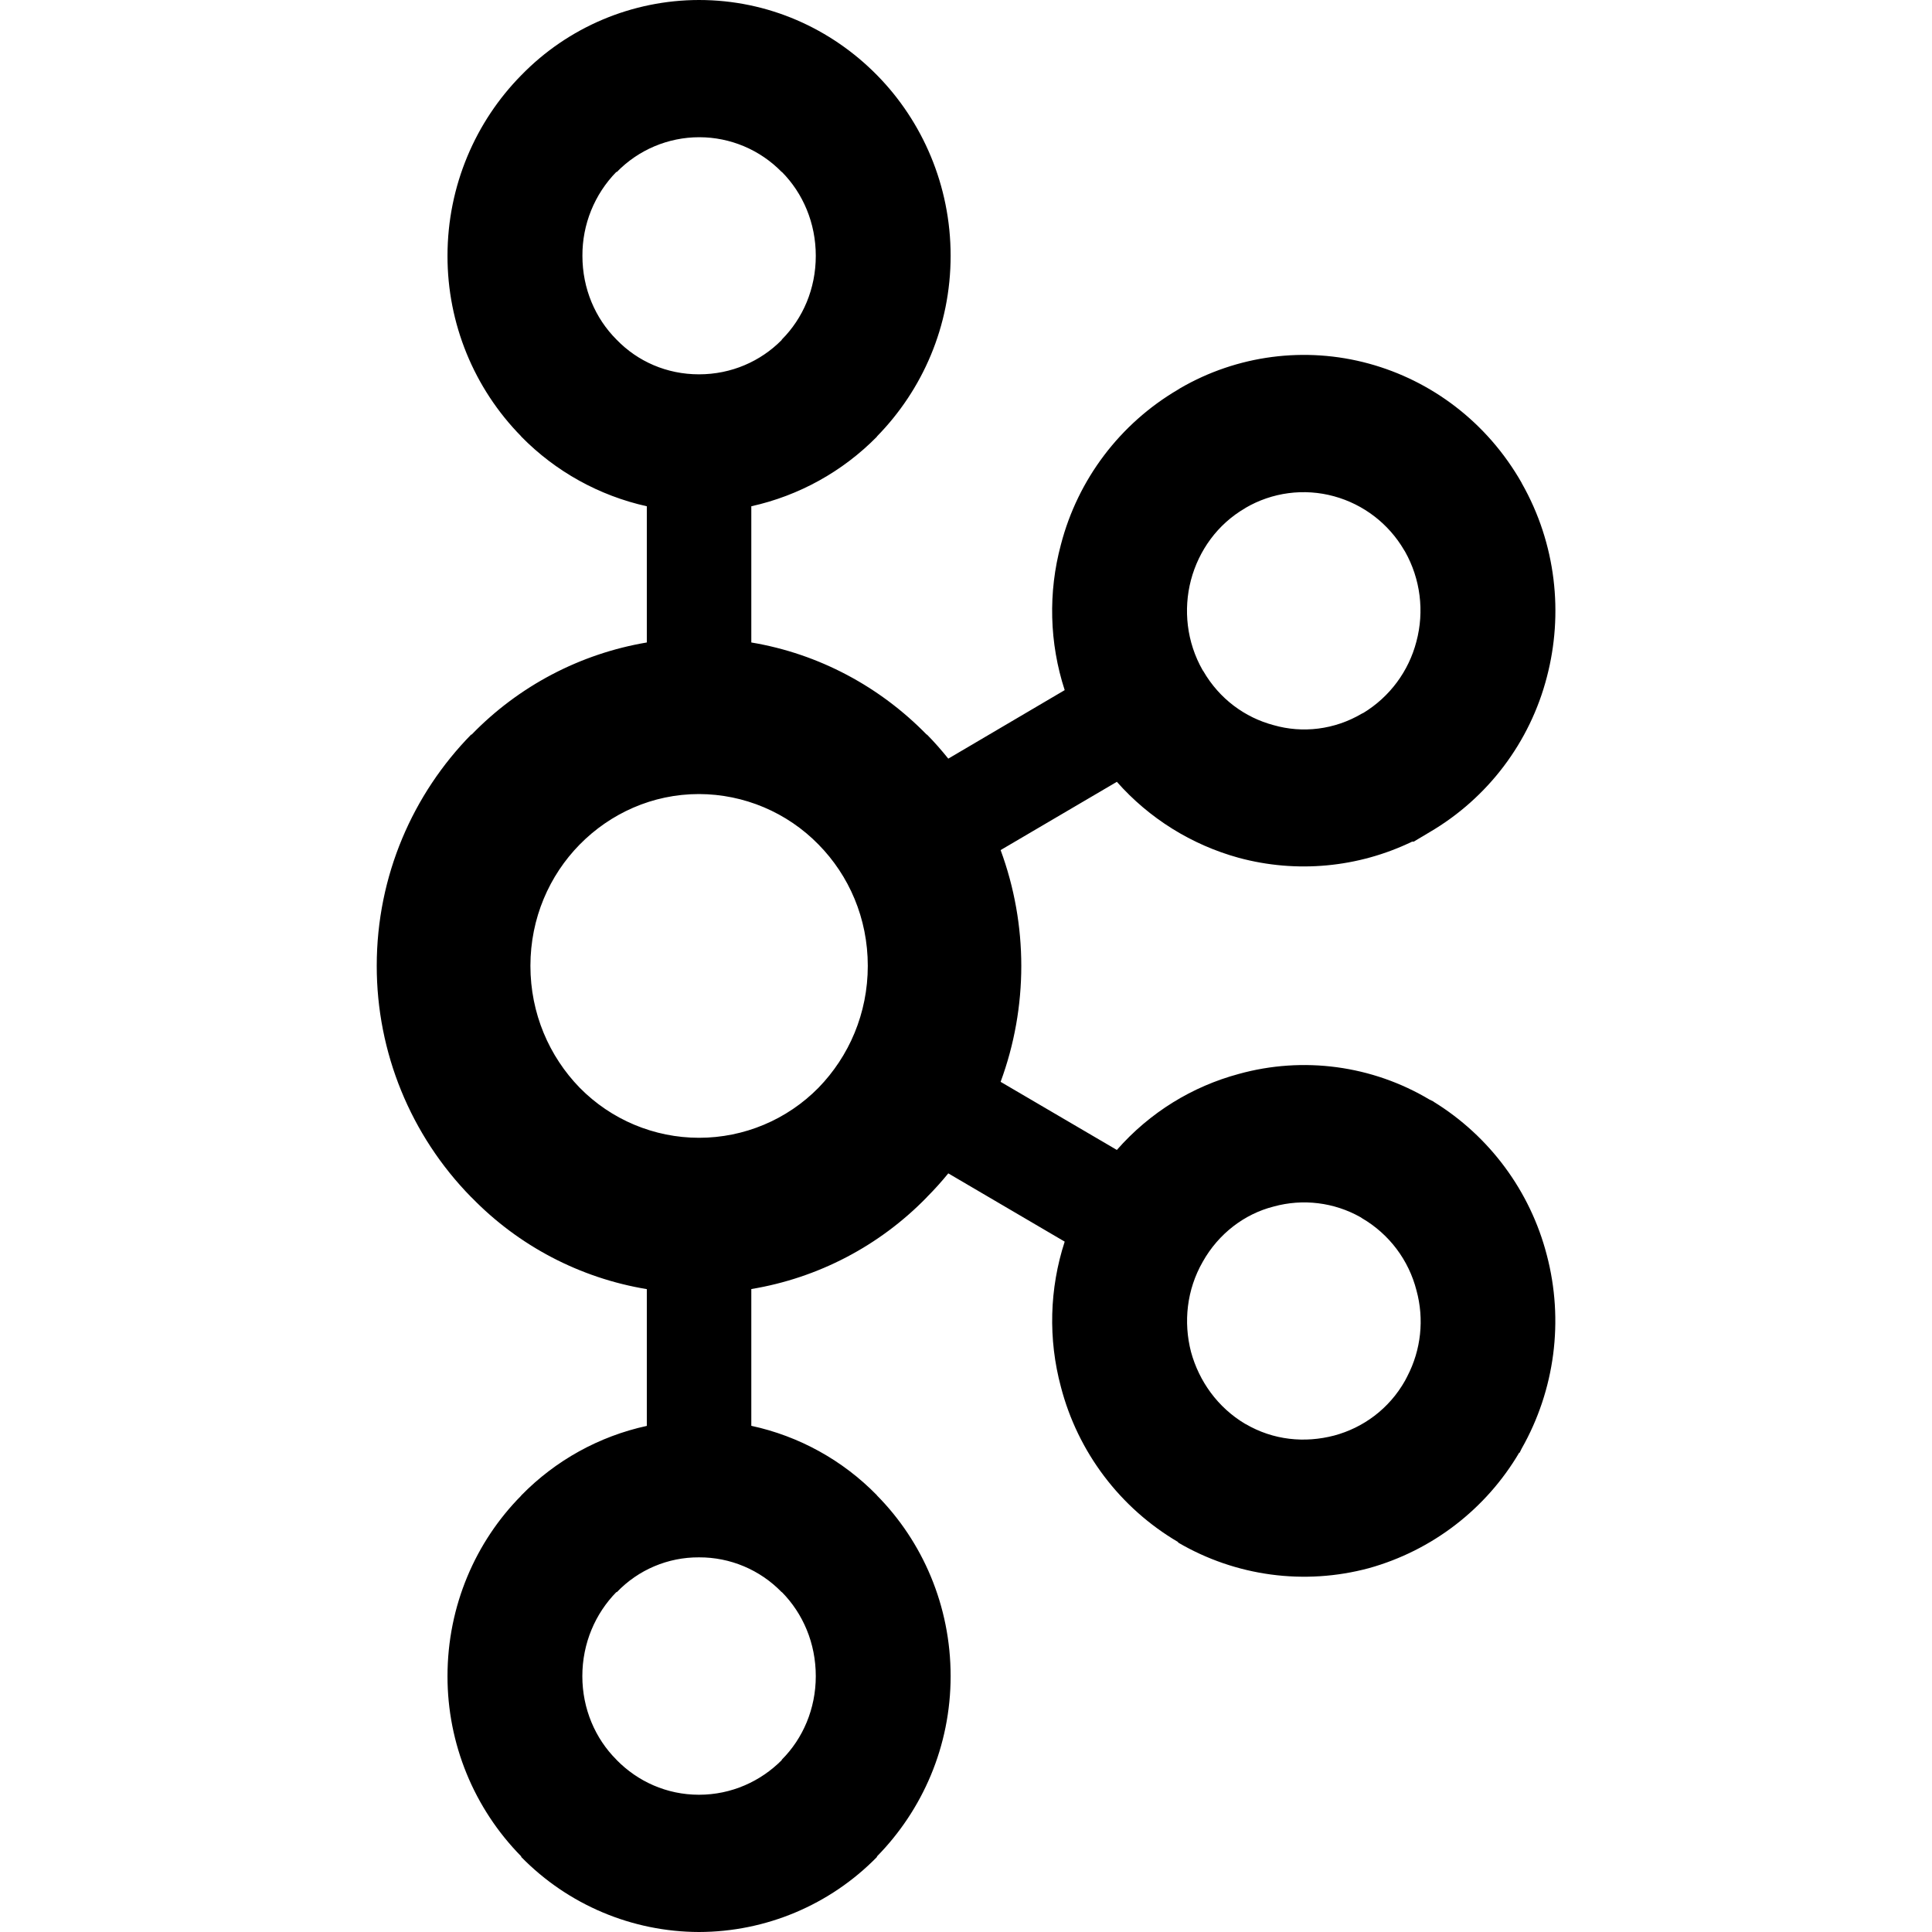
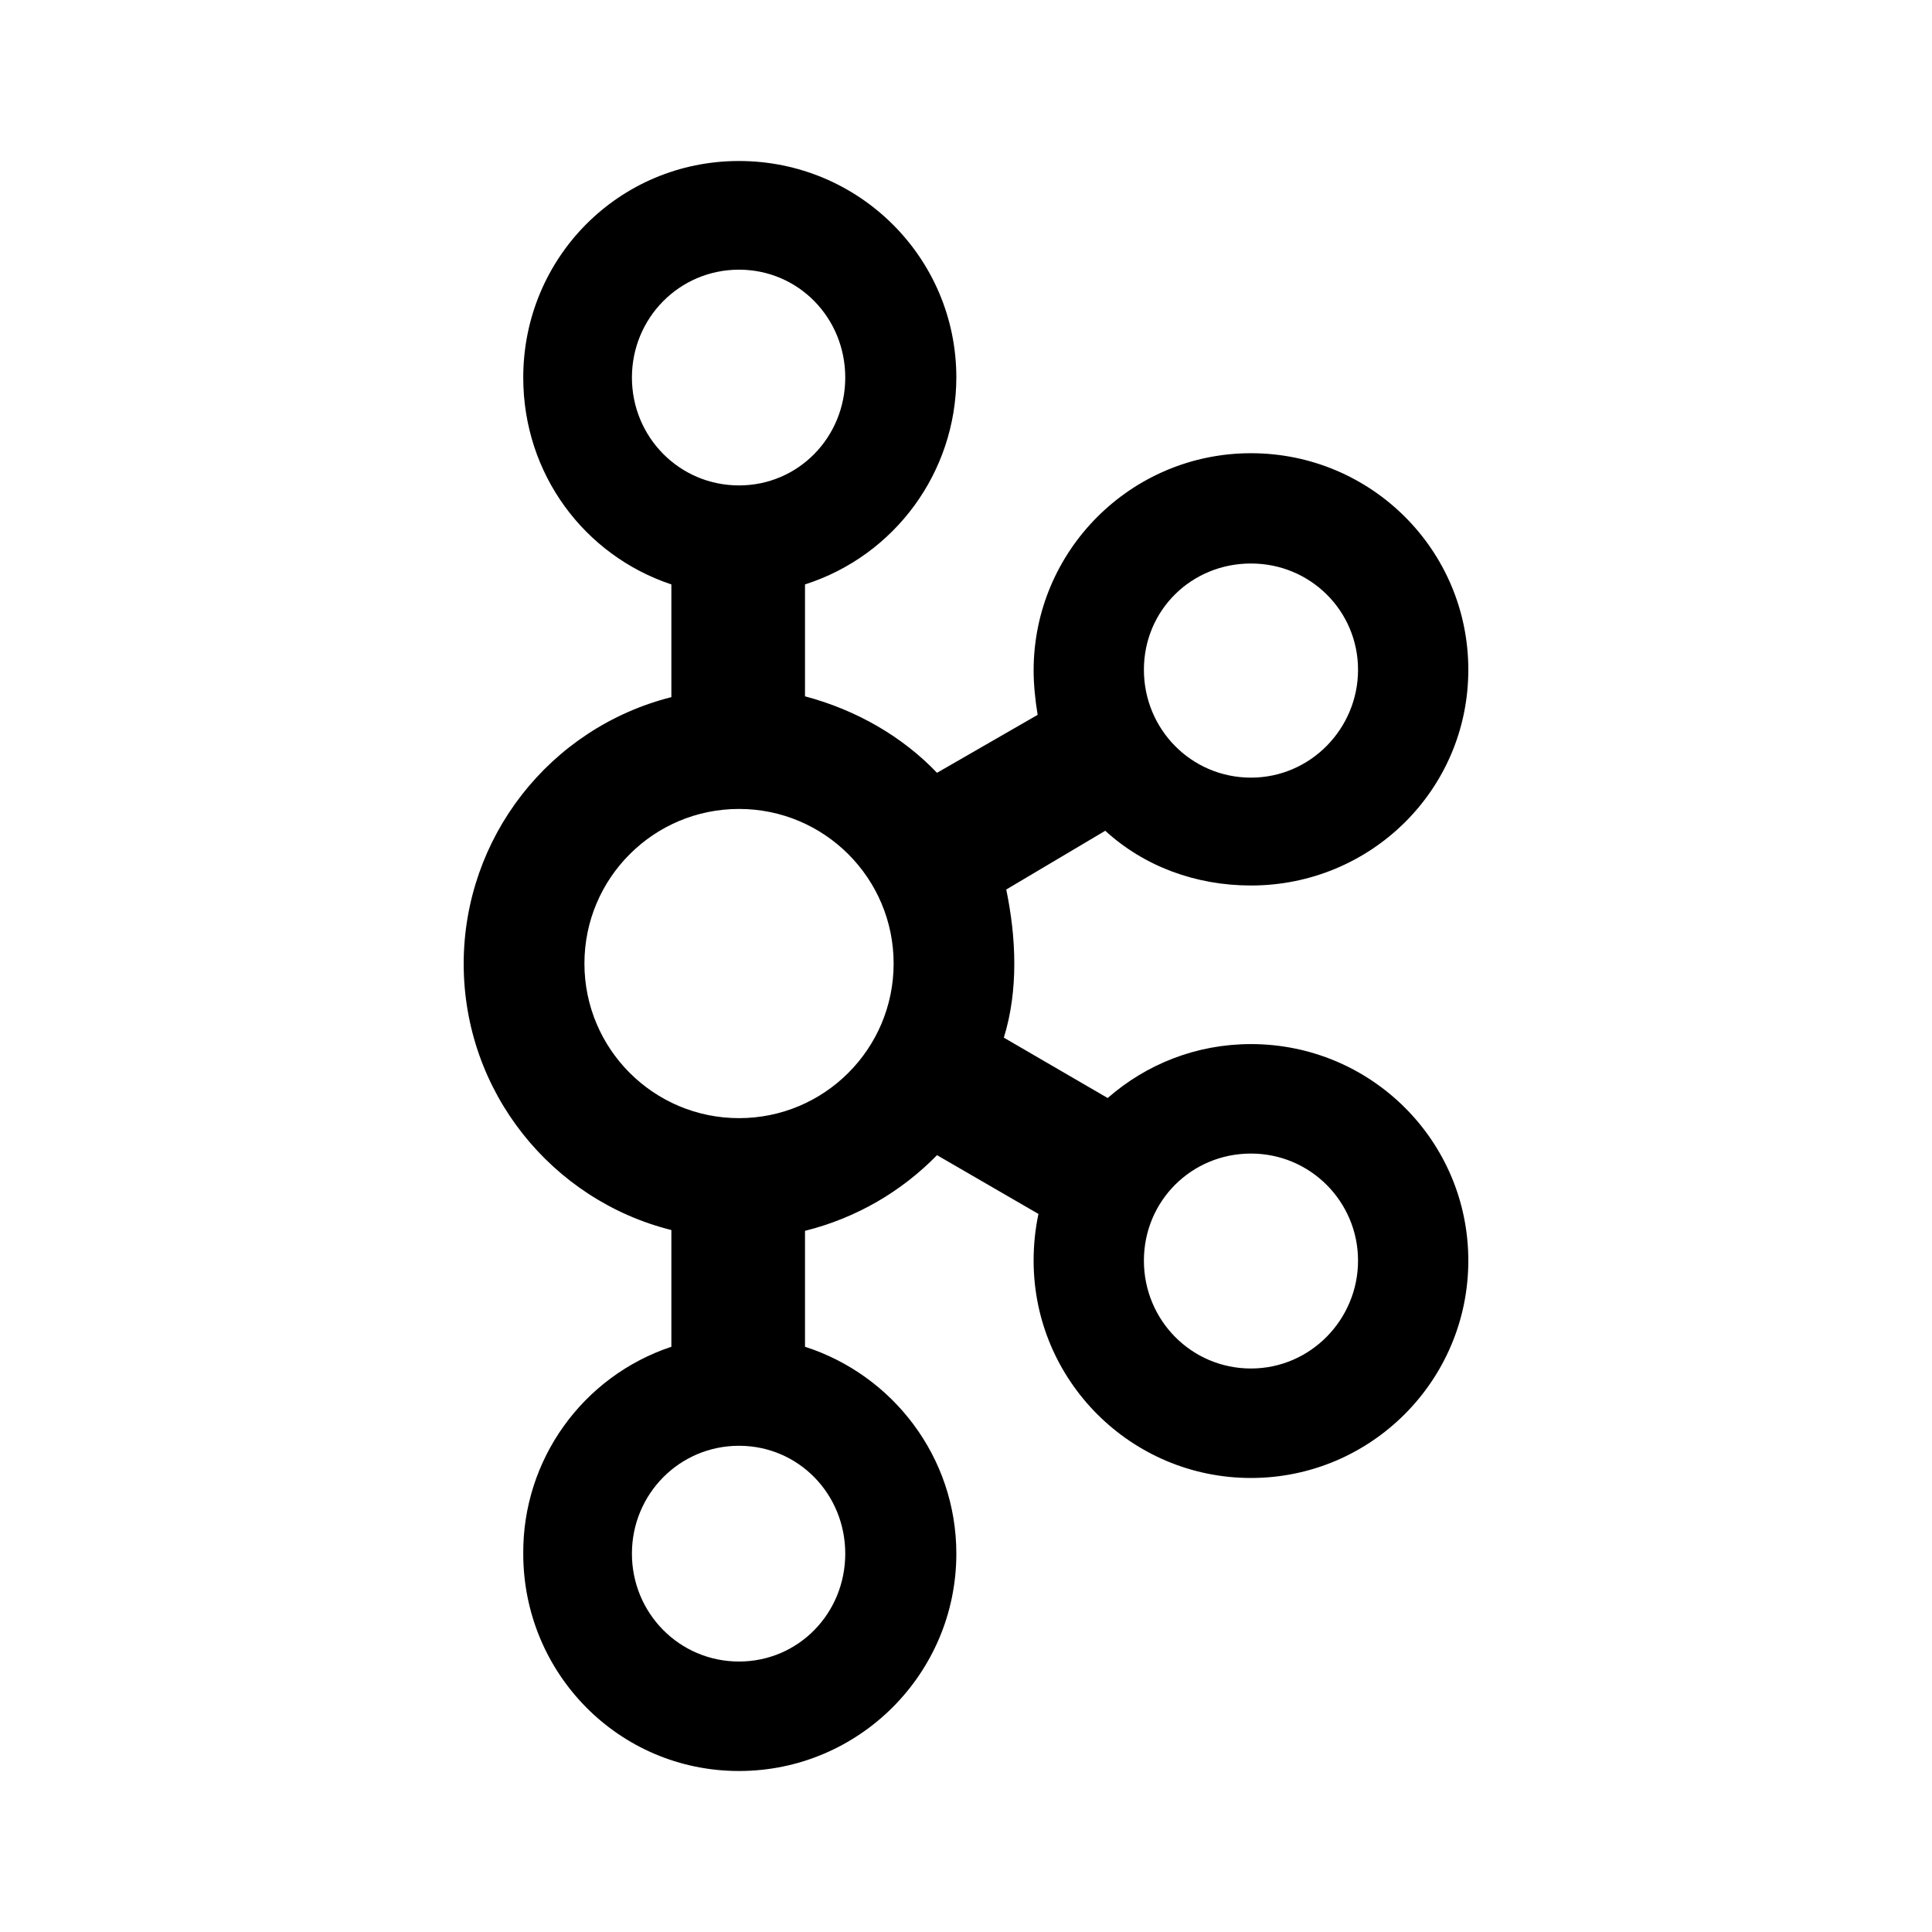
- <svg xmlns="http://www.w3.org/2000/svg" role="img" viewBox="0 0 24 24">
-   <path d="M9.71 2.136a1.43 1.43 0 0 0-2.047 0h-.007a1.48 1.48 0 0 0-.421 1.042c0 .41.161.777.422 1.039l.007.007c.257.264.616.426 1.019.426.404 0 .766-.162 1.027-.426l.003-.007c.261-.262.421-.629.421-1.039 0-.408-.159-.777-.421-1.042H9.71zM8.683 22.295c.404 0 .766-.167 1.027-.429l.003-.008c.261-.261.421-.631.421-1.036 0-.41-.159-.778-.421-1.044H9.71a1.42 1.42 0 0 0-1.027-.432 1.4 1.4 0 0 0-1.02.432h-.007c-.26.266-.422.634-.422 1.044 0 .406.161.775.422 1.036l.007.008c.258.262.617.429 1.02.429zm7.89-4.462c.359-.096.683-.33.882-.684l.027-.052a1.47 1.47 0 0 0 .114-1.067 1.454 1.454 0 0 0-.675-.896l-.021-.014a1.425 1.425 0 0 0-1.078-.132c-.36.091-.684.335-.881.686-.2.349-.241.75-.146 1.119.099.363.33.691.675.896h.002c.346.203.737.239 1.101.144zm-6.405-7.342a2.083 2.083 0 0 0-1.485-.627c-.58 0-1.103.242-1.482.627-.378.385-.612.916-.612 1.507s.233 1.124.612 1.514a2.08 2.08 0 0 0 2.967 0c.379-.39.612-.923.612-1.514s-.233-1.122-.612-1.507zm-.835-2.51c.843.141 1.6.552 2.178 1.144h.004c.092.093.182.196.265.299l1.446-.851a3.176 3.176 0 0 1-.047-1.808 3.149 3.149 0 0 1 1.456-1.926l.025-.016a3.062 3.062 0 0 1 2.345-.306c.77.21 1.465.721 1.898 1.482v.002c.431.757.518 1.626.313 2.408a3.145 3.145 0 0 1-1.456 1.928l-.198.118h-.02a3.095 3.095 0 0 1-2.154.201 3.127 3.127 0 0 1-1.514-.944l-1.444.848a4.162 4.162 0 0 1 0 2.879l1.444.846c.413-.47.939-.789 1.514-.944a3.041 3.041 0 0 1 2.371.319l.048.023v.002a3.17 3.17 0 0 1 1.408 1.906 3.215 3.215 0 0 1-.313 2.405l-.026.053-.003-.005a3.147 3.147 0 0 1-1.867 1.436 3.096 3.096 0 0 1-2.371-.318v-.006a3.156 3.156 0 0 1-1.456-1.927 3.175 3.175 0 0 1 .047-1.805l-1.446-.848a3.905 3.905 0 0 1-.265.294l-.004.005a3.938 3.938 0 0 1-2.178 1.138v1.699a3.09 3.09 0 0 1 1.56.862l.002.004c.565.572.914 1.368.914 2.243 0 .873-.35 1.664-.914 2.239l-.002.009a3.1 3.1 0 0 1-2.21.931 3.1 3.1 0 0 1-2.206-.93h-.002v-.009a3.186 3.186 0 0 1-.916-2.239c0-.875.35-1.672.916-2.243v-.004h.002a3.1 3.1 0 0 1 1.558-.862v-1.699a3.926 3.926 0 0 1-2.176-1.138l-.006-.005a4.098 4.098 0 0 1-1.173-2.874c0-1.122.452-2.136 1.173-2.872h.006a3.947 3.947 0 0 1 2.176-1.144V6.289a3.137 3.137 0 0 1-1.558-.864h-.002v-.004a3.192 3.192 0 0 1-.916-2.243c0-.871.35-1.669.916-2.243l.002-.002A3.084 3.084 0 0 1 8.683 0c.861 0 1.641.355 2.21.932v.002h.002c.565.574.914 1.372.914 2.243 0 .876-.35 1.667-.914 2.243l-.002.005a3.142 3.142 0 0 1-1.56.864v1.692zm8.121-1.129l-.012-.019a1.452 1.452 0 0 0-.87-.668 1.43 1.43 0 0 0-1.103.146h.002c-.347.2-.58.529-.677.896-.095.365-.054.768.146 1.119l.007.009c.2.347.519.579.874.673.357.103.755.059 1.098-.144l.019-.009a1.47 1.47 0 0 0 .657-.885 1.493 1.493 0 0 0-.141-1.118" />
+ <svg xmlns="http://www.w3.org/2000/svg" width="1em" height="1em" viewBox="0 0 24 24">
+   <path fill="currentColor" d="M15.54 12.97c-.68 0-1.3.25-1.78.67l-1.29-.75c.09-.29.13-.6.13-.92s-.04-.63-.1-.92l1.23-.73c.48.44 1.12.68 1.81.68c1.49 0 2.7-1.19 2.7-2.68s-1.21-2.69-2.7-2.69s-2.7 1.21-2.7 2.7c0 .17.02.37.05.55l-1.25.72c-.43-.45-1-.78-1.64-.95V7.26a2.705 2.705 0 0 0 1.88-2.57C11.88 3.2 10.67 2 9.18 2S6.5 3.2 6.5 4.69c0 1.2.76 2.21 1.84 2.57v1.4a3.42 3.42 0 0 0-2.58 3.31c0 1.6 1.1 2.94 2.58 3.31v1.45A2.69 2.69 0 0 0 6.5 19.3c0 1.49 1.19 2.7 2.68 2.7s2.7-1.21 2.7-2.7c0-1.2-.79-2.22-1.88-2.57v-1.44c.64-.16 1.2-.49 1.64-.94l1.26.73c-.04.19-.06.38-.06.58c0 1.49 1.21 2.7 2.7 2.7s2.7-1.21 2.7-2.7s-1.21-2.69-2.7-2.69m0-5.97c.74 0 1.33.59 1.33 1.32s-.59 1.34-1.33 1.34s-1.33-.6-1.33-1.34S14.8 7 15.54 7M7.85 4.69c0-.74.59-1.34 1.33-1.34s1.32.6 1.32 1.34s-.58 1.34-1.32 1.34s-1.33-.6-1.33-1.34M10.5 19.3c0 .74-.58 1.34-1.32 1.34s-1.33-.6-1.33-1.34s.59-1.34 1.33-1.34s1.32.6 1.32 1.34m-1.32-5.41a1.92 1.92 0 1 1 .001-3.841a1.92 1.92 0 0 1-.001 3.841M15.54 17c-.74 0-1.33-.6-1.33-1.34s.59-1.33 1.33-1.33s1.33.6 1.33 1.33S16.28 17 15.54 17" />
</svg>
